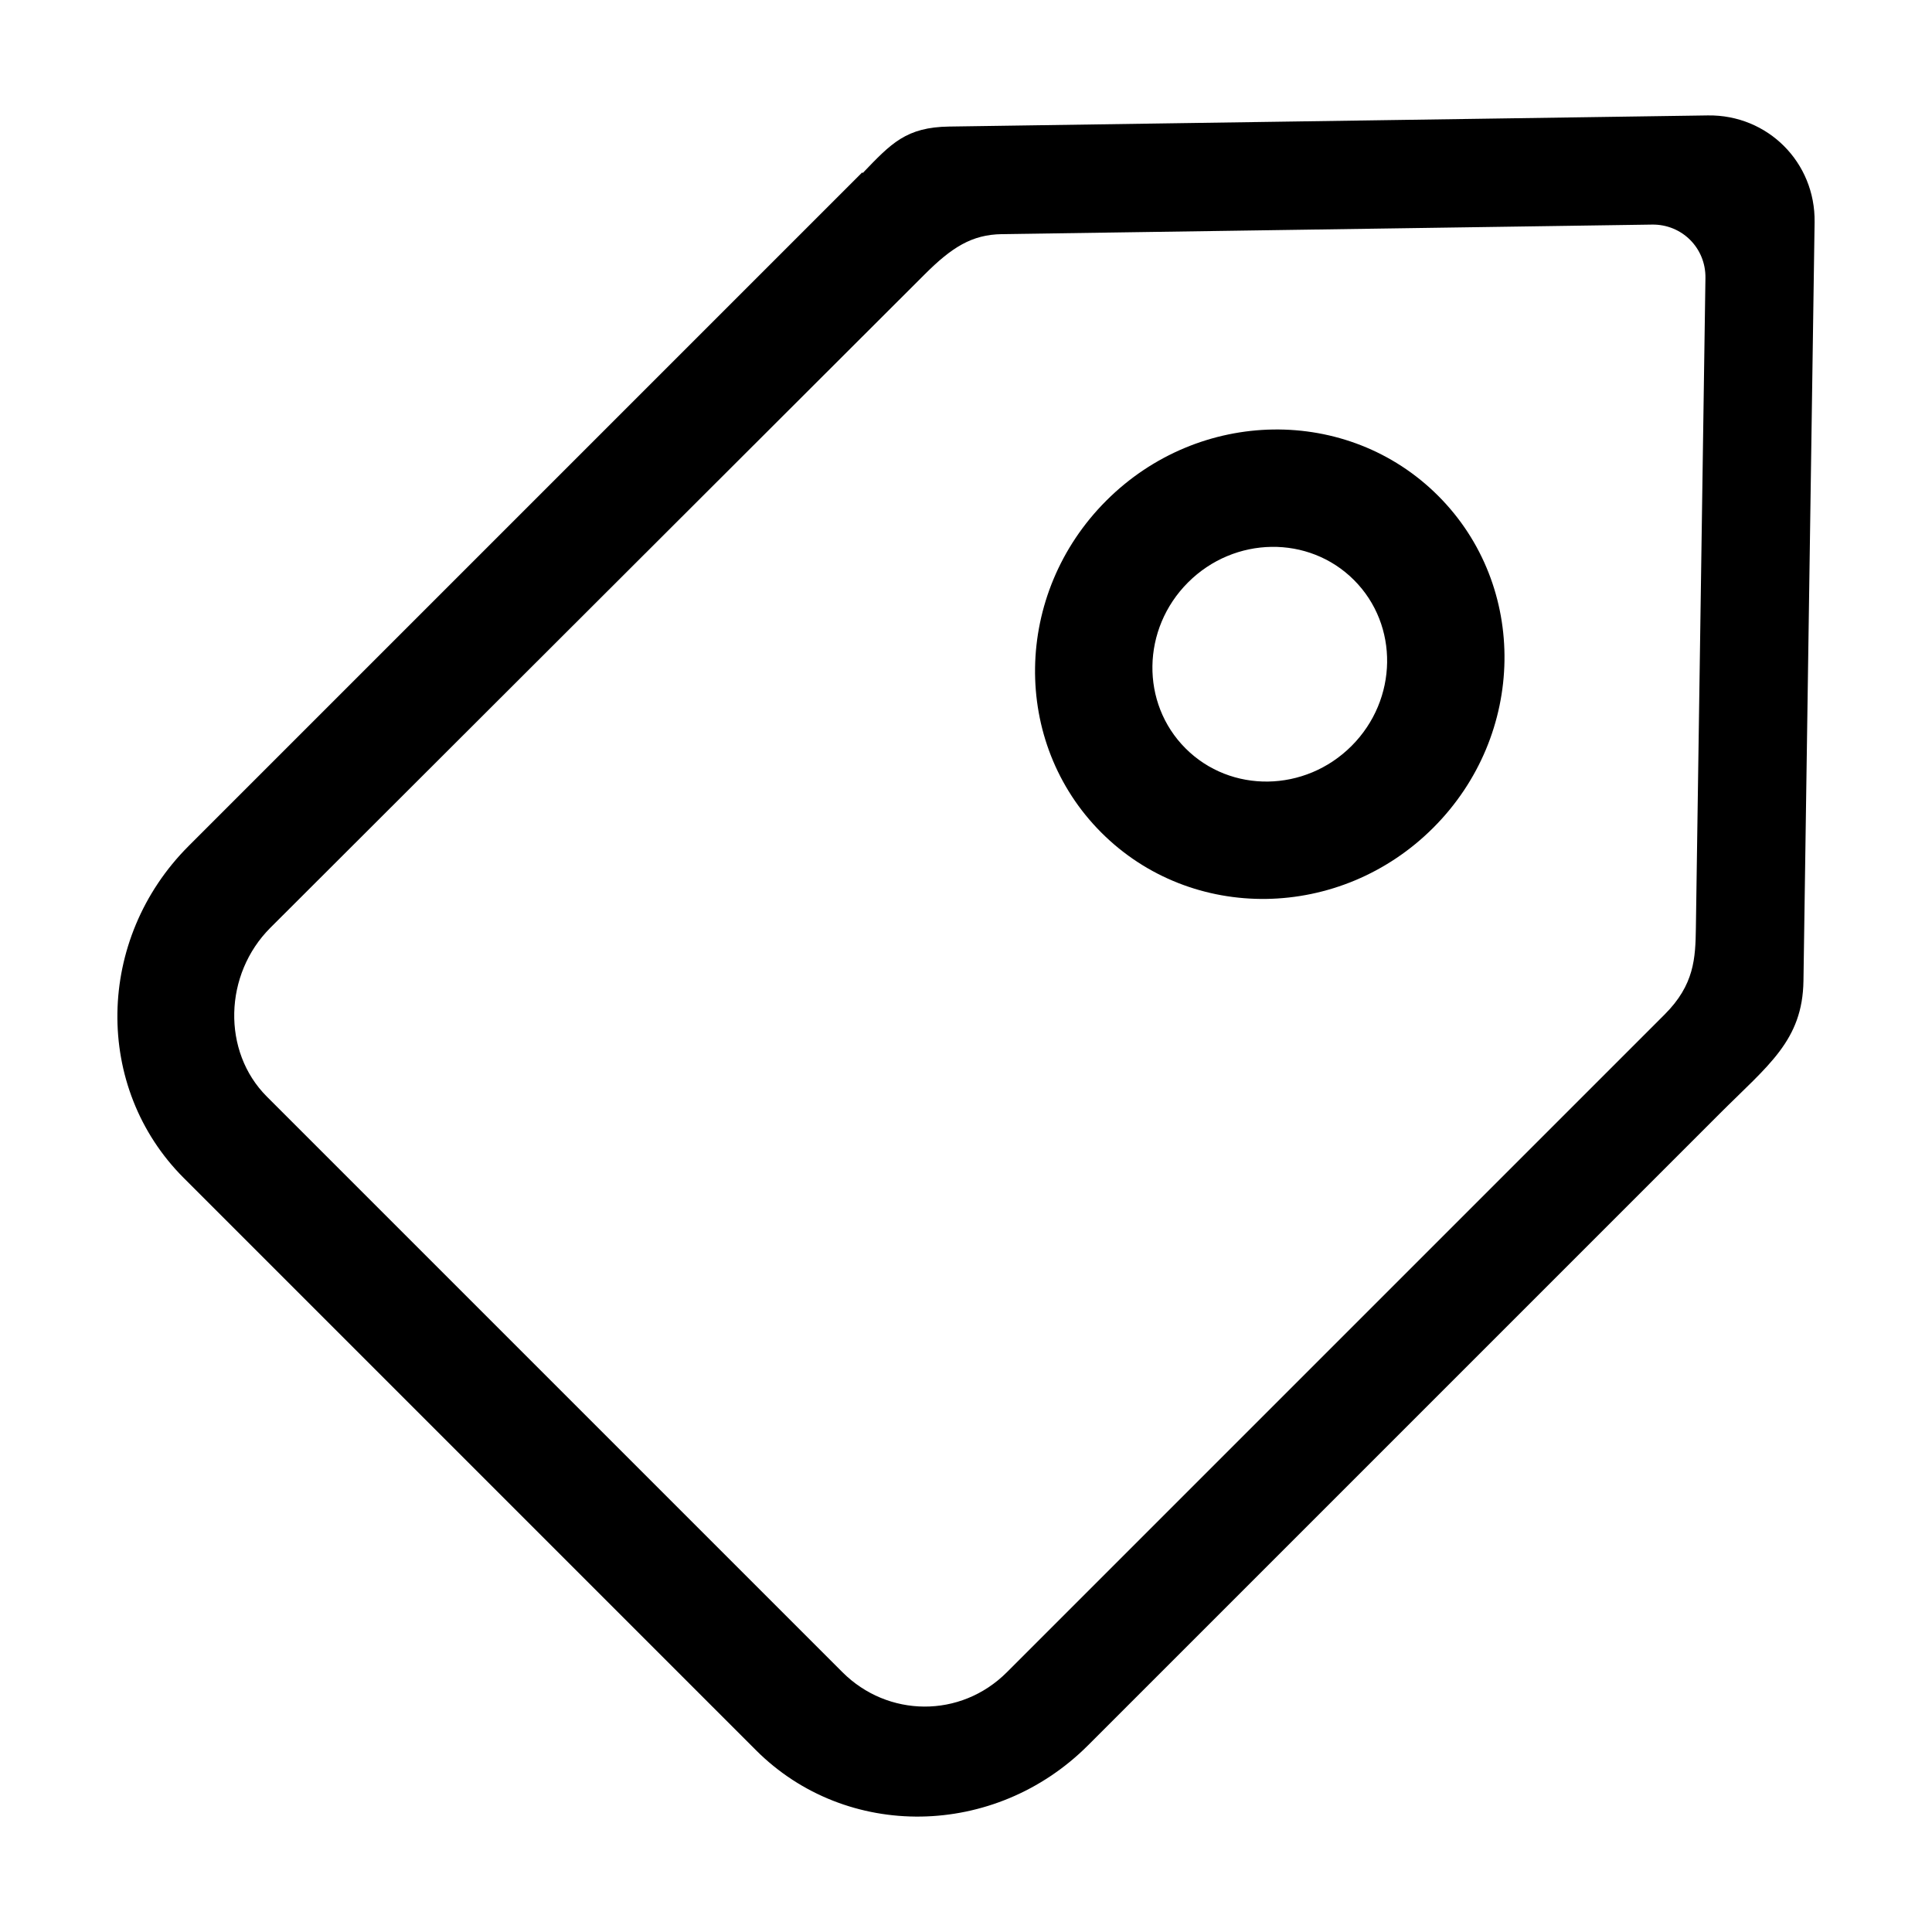
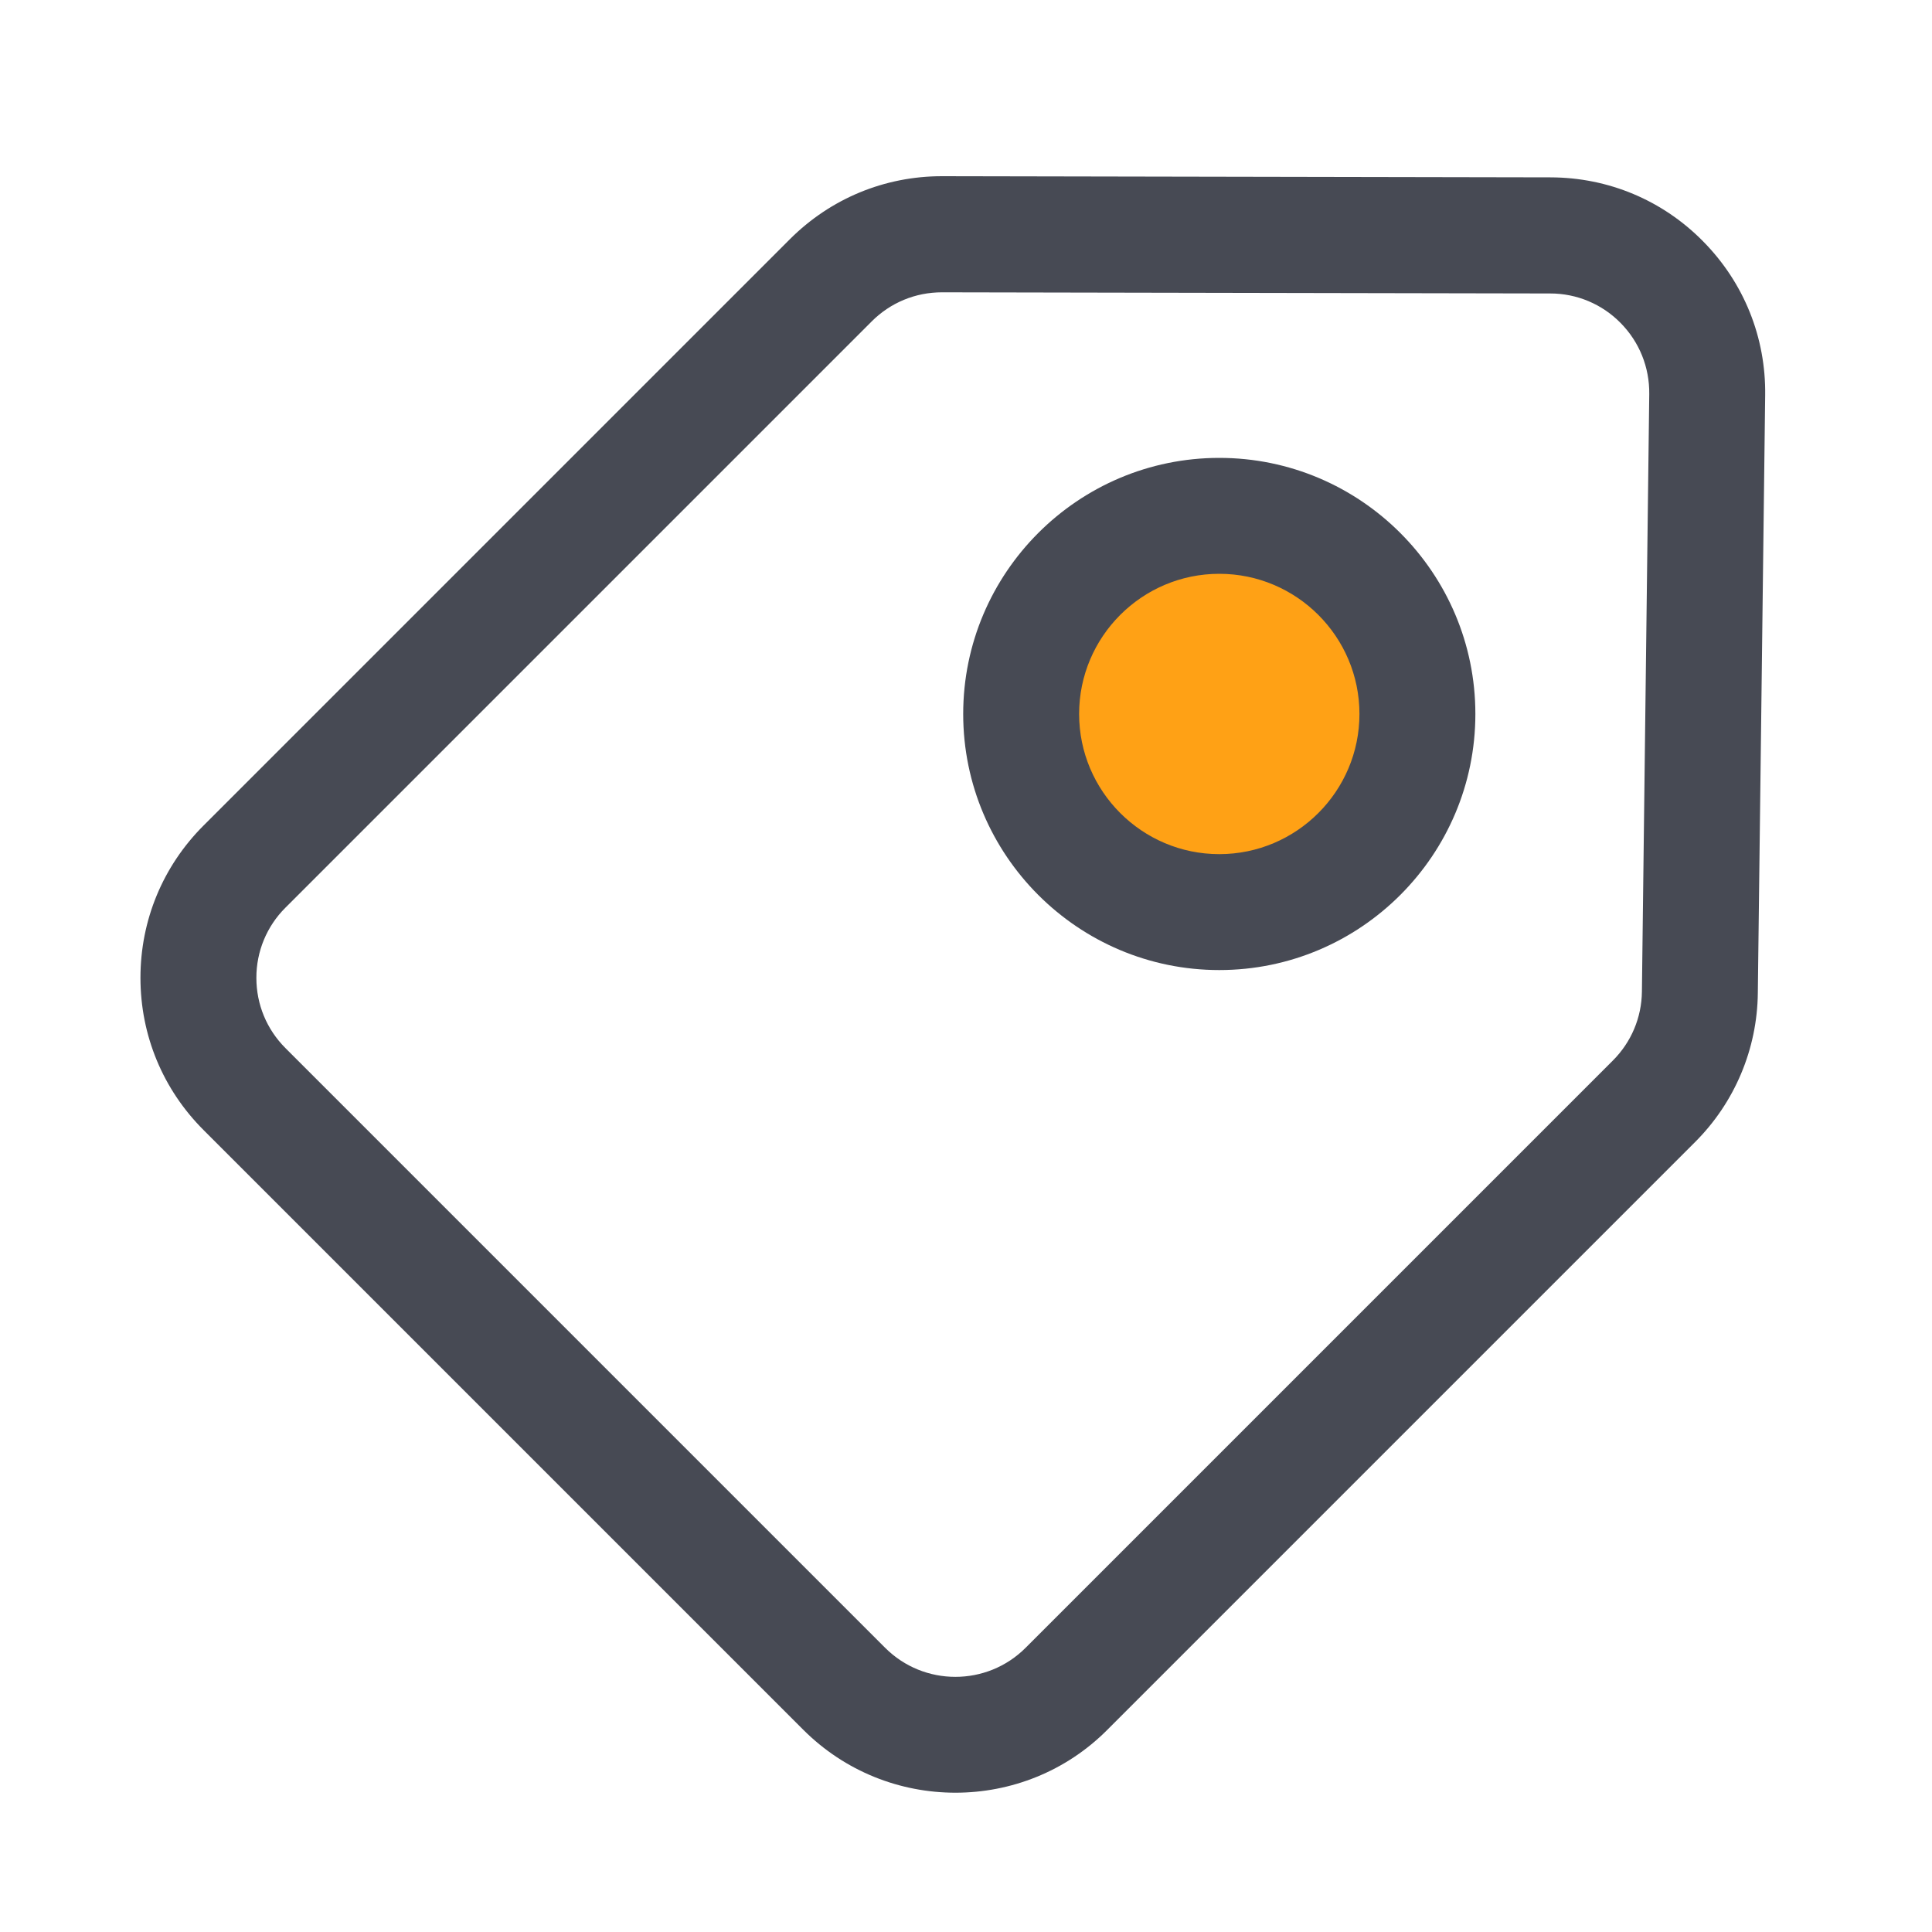
- <svg xmlns="http://www.w3.org/2000/svg" t="1579161515630" class="icon" viewBox="0 0 1024 1024" version="1.1" p-id="2095" width="200" height="200">
+ <svg xmlns="http://www.w3.org/2000/svg" t="1631042582822" class="icon" viewBox="0 0 1024 1024" version="1.1" p-id="45726" width="200" height="200">
  <defs>
    <style type="text/css" />
  </defs>
-   <path d="M586.335 265.376c-49.293 49.293-50.452 128.061-2.587 175.926 47.867 47.867 126.633 46.706 175.926-2.587 49.297-49.297 50.452-128.057 2.585-175.924C714.393 214.926 635.631 216.079 586.335 265.376zM716.339 395.38c-24.645 24.645-64.029 25.224-87.961 1.292-23.932-23.932-23.353-63.317 1.292-87.961 24.645-24.645 64.029-25.224 87.961-1.292C741.563 331.351 740.984 370.736 716.339 395.38z" p-id="2096" />
-   <path d="M905.176 61.174l-402.086 5.903c-22.758 0.336-30.648 8.801-45.814 24.617l-0.301-0.301L99.962 448.408c-49.295 49.295-50.454 128.059-2.587 175.926l303.344 303.344c47.865 47.865 126.629 46.706 175.924-2.589l334.702-334.702c25.859-25.859 44.058-38.803 44.527-70.527l5.903-402.086C962.242 86.049 936.902 60.709 905.176 61.174zM898.85 491.98c-0.233 15.865-0.802 29.957-16.521 45.677L533.68 886.306c-24.647 24.647-63.229 23.932-87.162 0L141.451 581.238c-23.932-23.932-22.801-64.853 1.844-89.498l346.805-346.312c14.323-14.323 25.004-21.095 40.871-21.329l344.647-5.064c15.863-0.235 28.533 12.434 28.3 28.3L898.85 491.98z" p-id="2097" />
+   <path d="M646.246 378.419m-105.011 0a105.011 105.011 0 1 0 210.022 0 105.011 105.011 0 1 0-210.022 0Z" fill="#ffa115" p-id="45727" />
+   <path d="M646.246 514.15c-74.854 0-135.731-60.877-135.731-135.731 0-74.854 60.877-135.731 135.731-135.731s135.731 60.877 135.731 135.731c0 74.854-60.877 135.731-135.731 135.731z m0-210.022c-40.96 0-74.291 33.331-74.291 74.291s33.331 74.291 74.291 74.291 74.291-33.331 74.291-74.291-33.331-74.291-74.291-74.291z" fill="#474A54" p-id="45728" />
+   <path d="M506.419 950.17c-29.235 0-58.419-11.11-80.691-33.382l-317.85-317.85c-21.555-21.555-33.434-50.176-33.434-80.691s11.878-59.136 33.434-80.691l310.733-310.733c21.555-21.555 50.176-33.434 80.64-33.434h0.256l322.253 0.614c30.72 0.051 59.494 12.134 80.998 33.997 21.555 21.862 33.229 50.79 32.819 81.51l-3.891 316.723a113.27 113.27 0 0 1-33.434 79.258l-311.245 311.245c-22.17 22.323-51.405 33.434-80.589 33.434z m-7.168-795.238c-14.08 0-27.29 5.478-37.222 15.411L151.296 481.075a52.275 52.275 0 0 0-15.411 37.222c0 14.08 5.478 27.29 15.411 37.222l317.85 317.85c20.531 20.531 53.914 20.531 74.445 0l311.245-311.245c9.779-9.779 15.258-22.784 15.411-36.557l3.891-316.723c0.154-14.182-5.222-27.546-15.155-37.632a52.157 52.157 0 0 0-37.376-15.667l-322.253-0.614h-0.102z m401.715 371.046z" fill="#474A54" p-id="45729" />
</svg>
